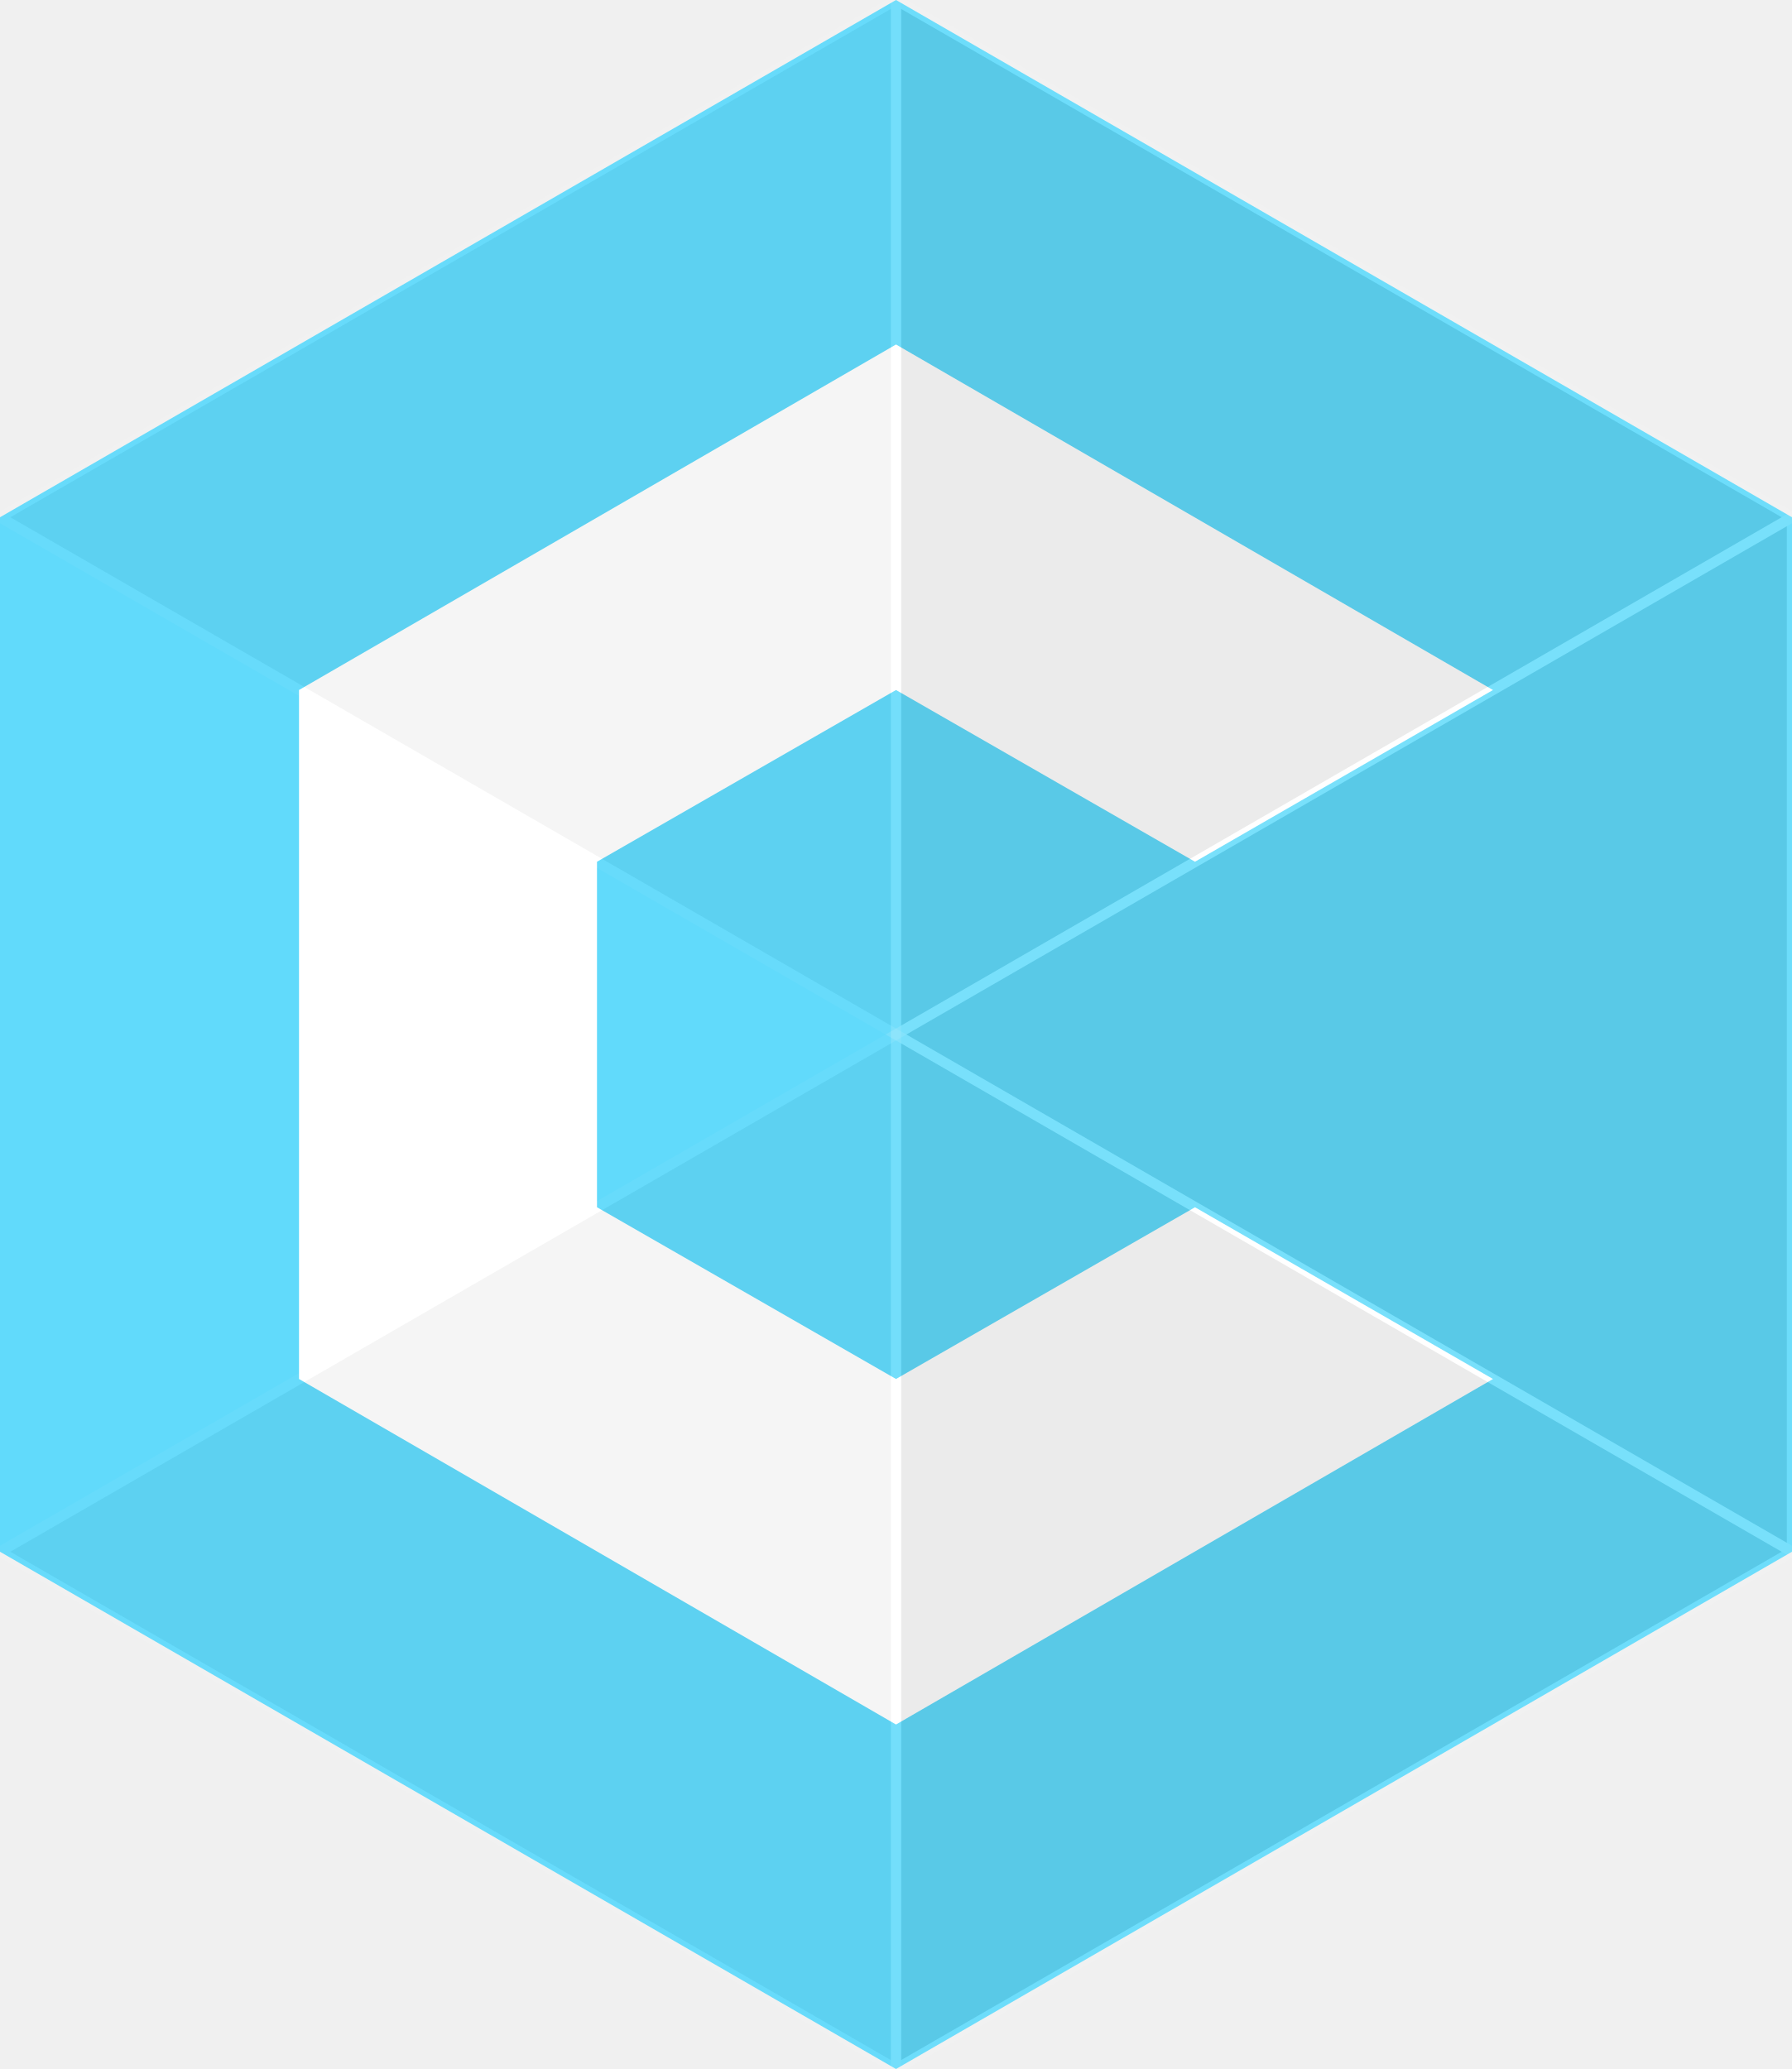
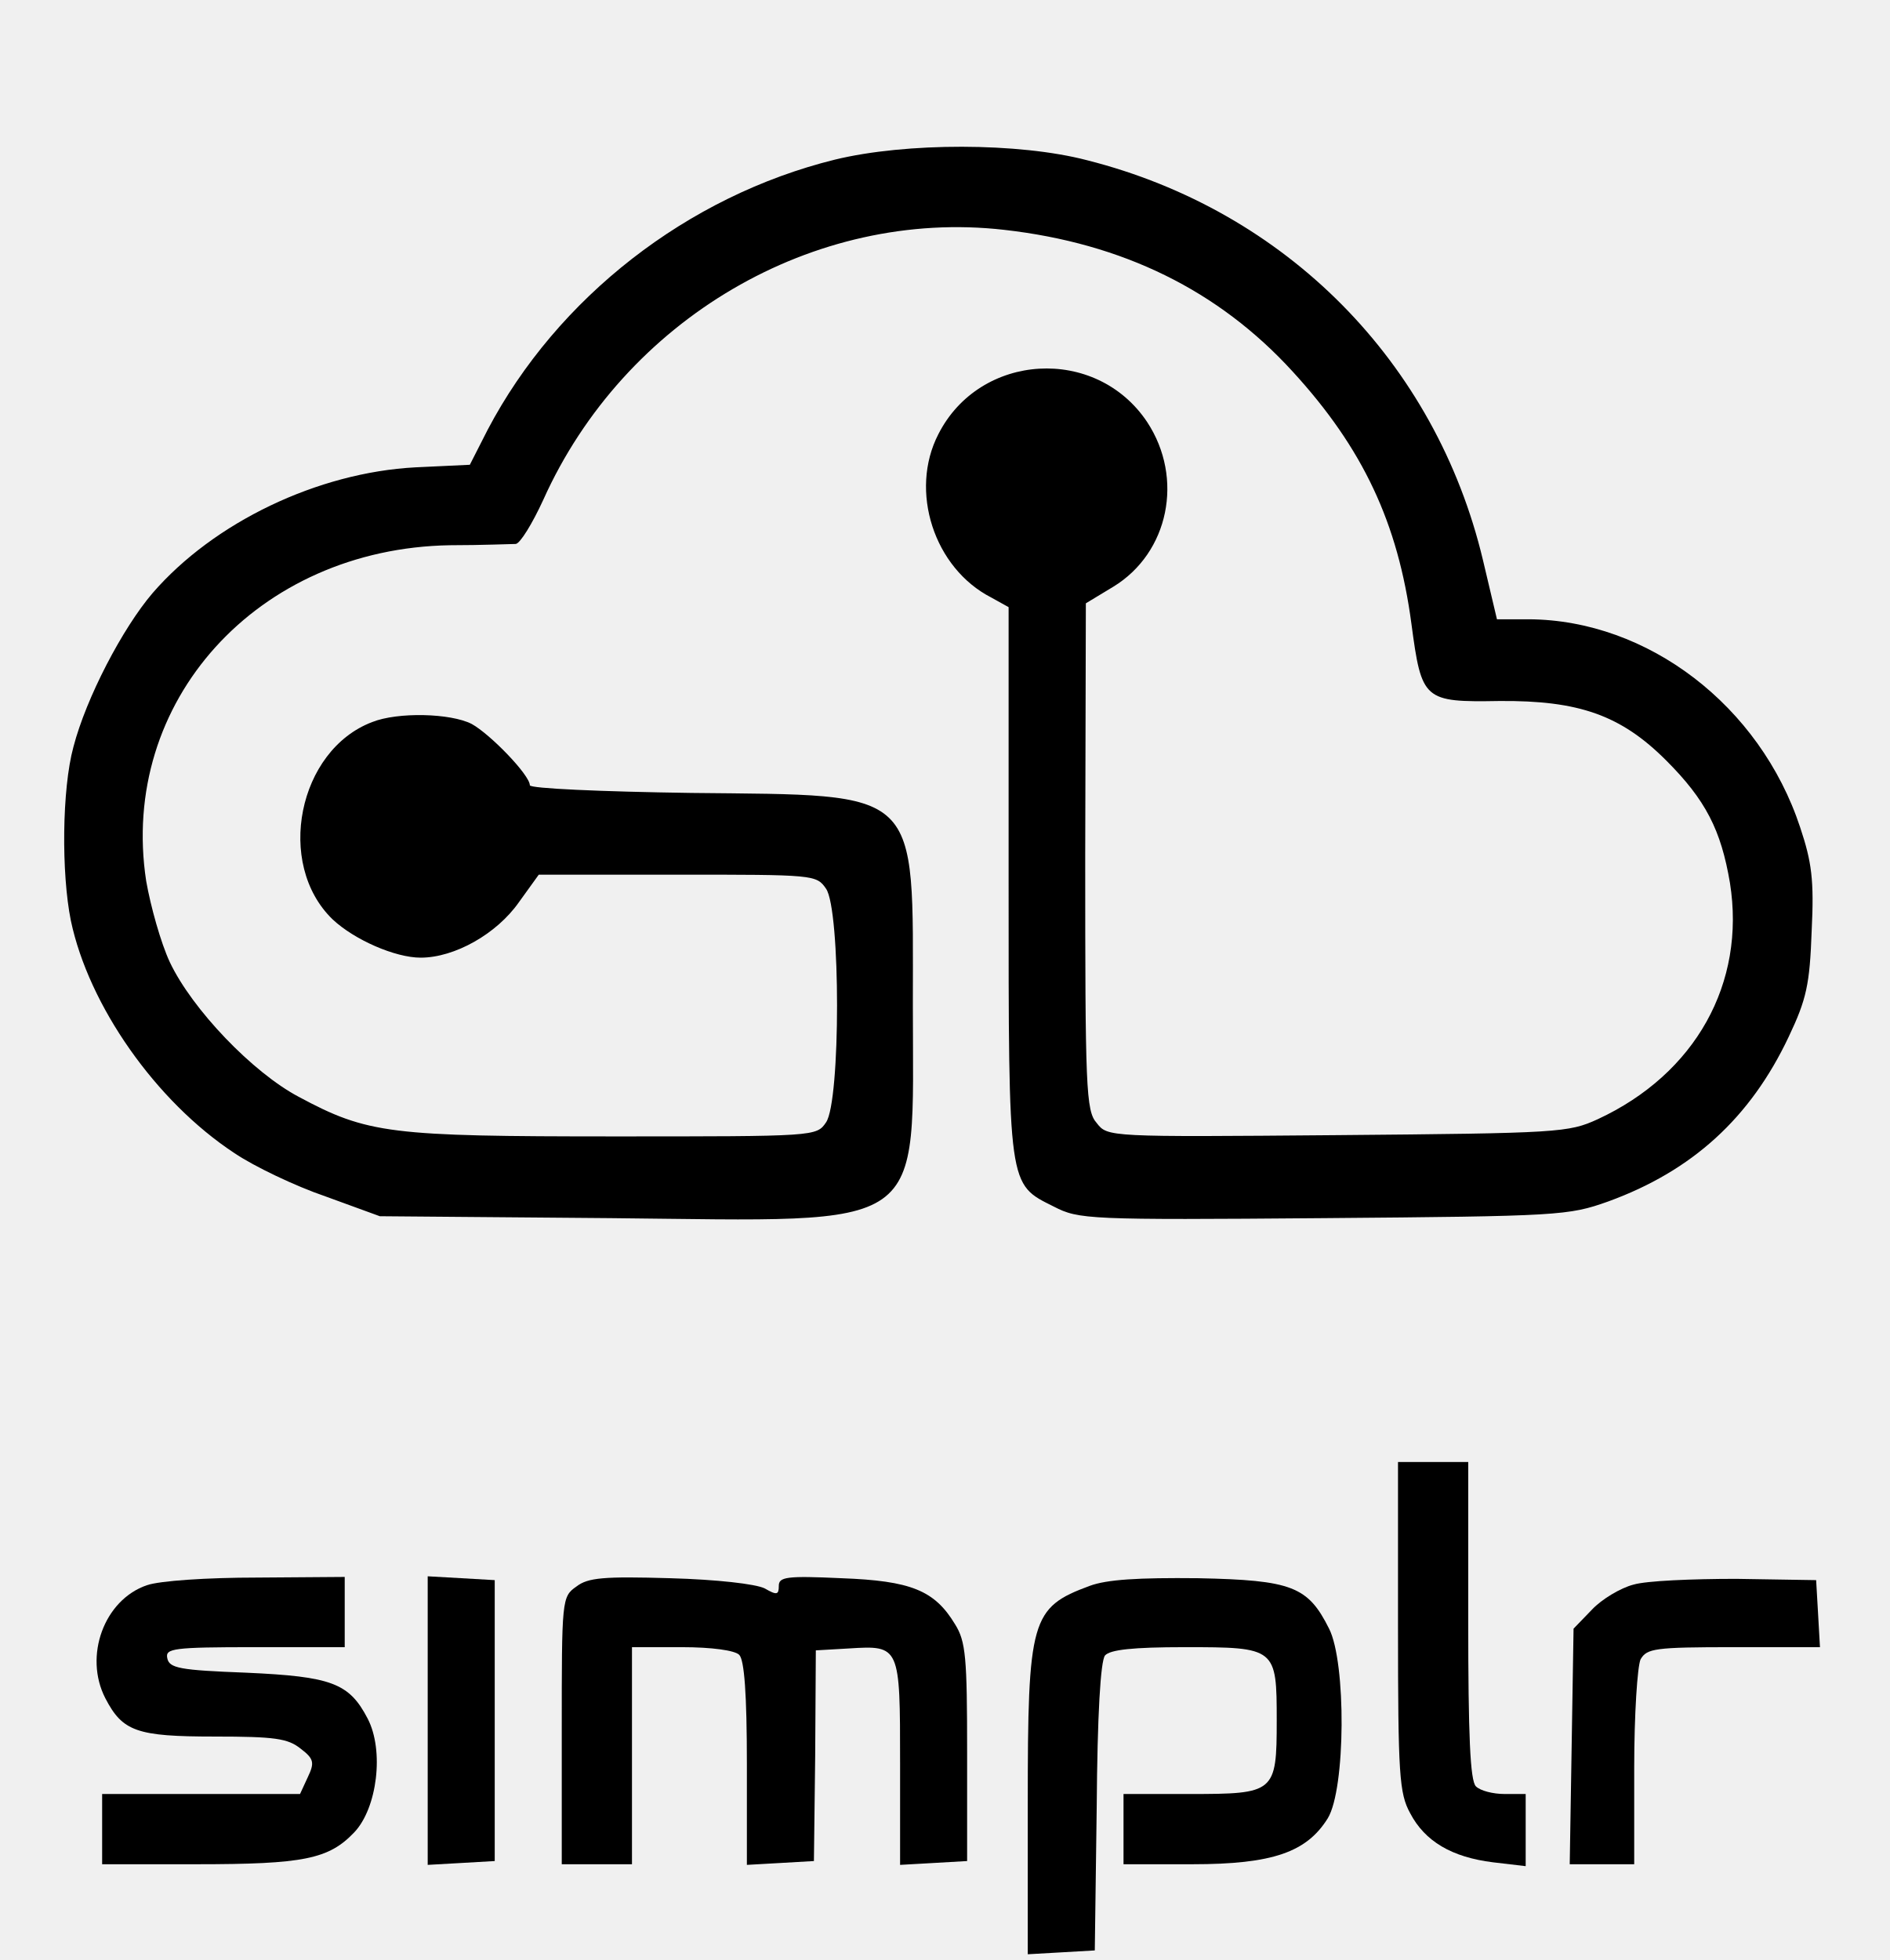
- <svg xmlns="http://www.w3.org/2000/svg" version="1.1" id="Warstwa_1" x="0px" y="0px" width="173.2px" height="200px" viewBox="0 0 173.2 200" enable-background="new 0 0 173.2 200" xml:space="preserve">
-   <polygon fill="#61DAFB" points="0,150 0,50 86.6,0 173.2,50 173.2,150 86.6,200 " />
-   <polygon fill="#FFFFFF" points="86.6,133.3 57.7,116.7 57.7,83.3 86.6,66.7 115.5,83.3 144.3,66.7 86.6,33.3 28.9,66.7 28.9,133.3   86.6,166.7 144.3,133.3 115.5,116.7 " />
-   <polygon opacity="0.04" stroke="#FFFFFF" stroke-miterlimit="10" enable-background="new    " points="0,50 86.6,100 86.6,0 " />
-   <polygon opacity="0.04" stroke="#FFFFFF" stroke-miterlimit="10" enable-background="new    " points="0,150 86.6,200 86.6,100 " />
-   <polygon opacity="0.08" stroke="#FFFFFF" stroke-miterlimit="10" enable-background="new    " points="86.6,100 173.2,150 173.2,50   " />
-   <polygon fill-opacity="0" points="86.6,100 0,50 0,150 " />
-   <polygon opacity="0.08" stroke="#FFFFFF" stroke-miterlimit="10" enable-background="new    " points="173.2,150 86.6,100 86.6,200   " />
-   <polygon opacity="0.08" stroke="#FFFFFF" stroke-miterlimit="10" enable-background="new    " points="173.2,50 86.6,0 86.6,100 " />
+ <svg xmlns="http://www.w3.org/2000/svg" version="1.0" width="296pt" height="307pt" viewBox="0 0 296 307" preserveAspectRatio="xMidYMid meet">
+   <g transform="translate(0,307) scale(0.1,-0.1)" fill="#000000" stroke="none">
+     <path d="M1308 2820 c-231 -57 -435 -216 -544 -423 l-28 -55 -85 -4 c-153 -8 -316 -86 -412 -197 -47 -55 -104 -164 -124 -241 -18 -66 -19 -198 -4 -272 28 -133 133 -283 256 -364 31 -21 96 -52 143 -68 l85 -31 362 -3 c503 -5 473 -26 473 333 0 344 16 329 -347 333 -142 2 -253 7 -253 12 0 16 -62 80 -91 96 -33 17 -116 19 -156 3 -116 -44 -152 -222 -62 -309 34 -32 98 -60 138 -60 53 0 119 37 154 87 l31 43 217 0 c214 0 218 0 233 -22 23 -33 23 -333 0 -366 -15 -22 -16 -22 -332 -22 -351 0 -386 4 -494 62 -72 38 -167 137 -202 211 -14 30 -30 87 -37 127 -43 281 174 521 476 526 50 0 96 2 103 2 7 1 26 32 43 69 127 283 424 457 722 423 186 -21 336 -95 452 -222 110 -120 165 -237 186 -395 16 -120 19 -123 138 -121 124 1 190 -22 261 -93 62 -62 86 -109 100 -192 25 -157 -54 -299 -207 -370 -46 -21 -60 -22 -408 -25 -359 -3 -360 -3 -377 19 -17 19 -18 55 -18 418 l1 396 43 26 c87 53 111 170 53 258 -80 120 -262 109 -327 -19 -46 -89 -7 -210 83 -256 l27 -15 0 -430 c0 -482 -1 -473 71 -509 39 -20 53 -21 422 -18 370 3 384 4 446 26 132 48 223 131 283 258 28 59 33 82 36 166 4 80 0 108 -18 162 -63 191 -239 325 -425 326 l-50 0 -22 93 c-74 310 -308 547 -620 626 -107 28 -284 28 -395 1z" />
+     <path d="M2190 522 c0 -232 2 -261 19 -292 23 -44 65 -69 130 -77 l51 -6 0 57 0 56 -33 0 c-18 0 -38 5 -45 12 -9 9 -12 80 -12 260 l0 248 -55 0 -55 0 0 -258z" />
+     <path d="M230 587 c-67 -23 -99 -111 -65 -177 27 -52 49 -60 171 -60 95 0 115 -3 135 -19 21 -16 22 -22 11 -45 l-12 -26 -155 0 -155 0 0 -55 0 -55 148 0 c168 0 207 8 247 50 36 38 47 128 21 178 -29 56 -57 66 -190 72 -105 4 -121 7 -124 23 -3 15 9 17 137 17 l141 0 0 55 0 55 -137 -1 c-79 0 -153 -5 -173 -12z" />
+     <path d="M670 375 l0 -226 53 3 52 3 0 220 0 220 -52 3 -53 3 0 -226z" />
+     <path d="M903 585 c-23 -16 -23 -20 -23 -226 l0 -209 55 0 55 0 0 170 0 170 78 0 c47 0 83 -5 90 -12 8 -8 12 -61 12 -171 l0 -158 53 3 52 3 2 165 1 165 52 3 c80 5 80 4 80 -180 l0 -159 53 3 52 3 0 170 c0 149 -2 174 -19 201 -32 53 -69 68 -178 72 -86 4 -98 2 -98 -12 0 -14 -3 -15 -22 -4 -14 7 -75 14 -148 16 -104 3 -129 1 -147 -13z" />
+     <path d="M1707 586 c-92 -34 -97 -52 -97 -341 l0 -236 53 3 52 3 3 224 c1 145 6 229 13 238 8 9 43 13 125 13 143 0 144 -1 144 -115 0 -113 -3 -115 -136 -115 l-104 0 0 -55 0 -55 108 0 c126 0 179 19 212 72 28 46 29 244 2 297 -33 66 -58 76 -205 79 -94 1 -143 -2 -170 -12z" />
+     <path d="M2559 588 c-20 -5 -50 -23 -65 -39 l-29 -30 -3 -185 -3 -184 50 0 51 0 0 151 c0 84 5 159 10 170 10 17 22 19 146 19 l135 0 -3 53 -3 52 -125 2 c-69 0 -141 -3 -161 -9z" />
+   </g>
</svg>
